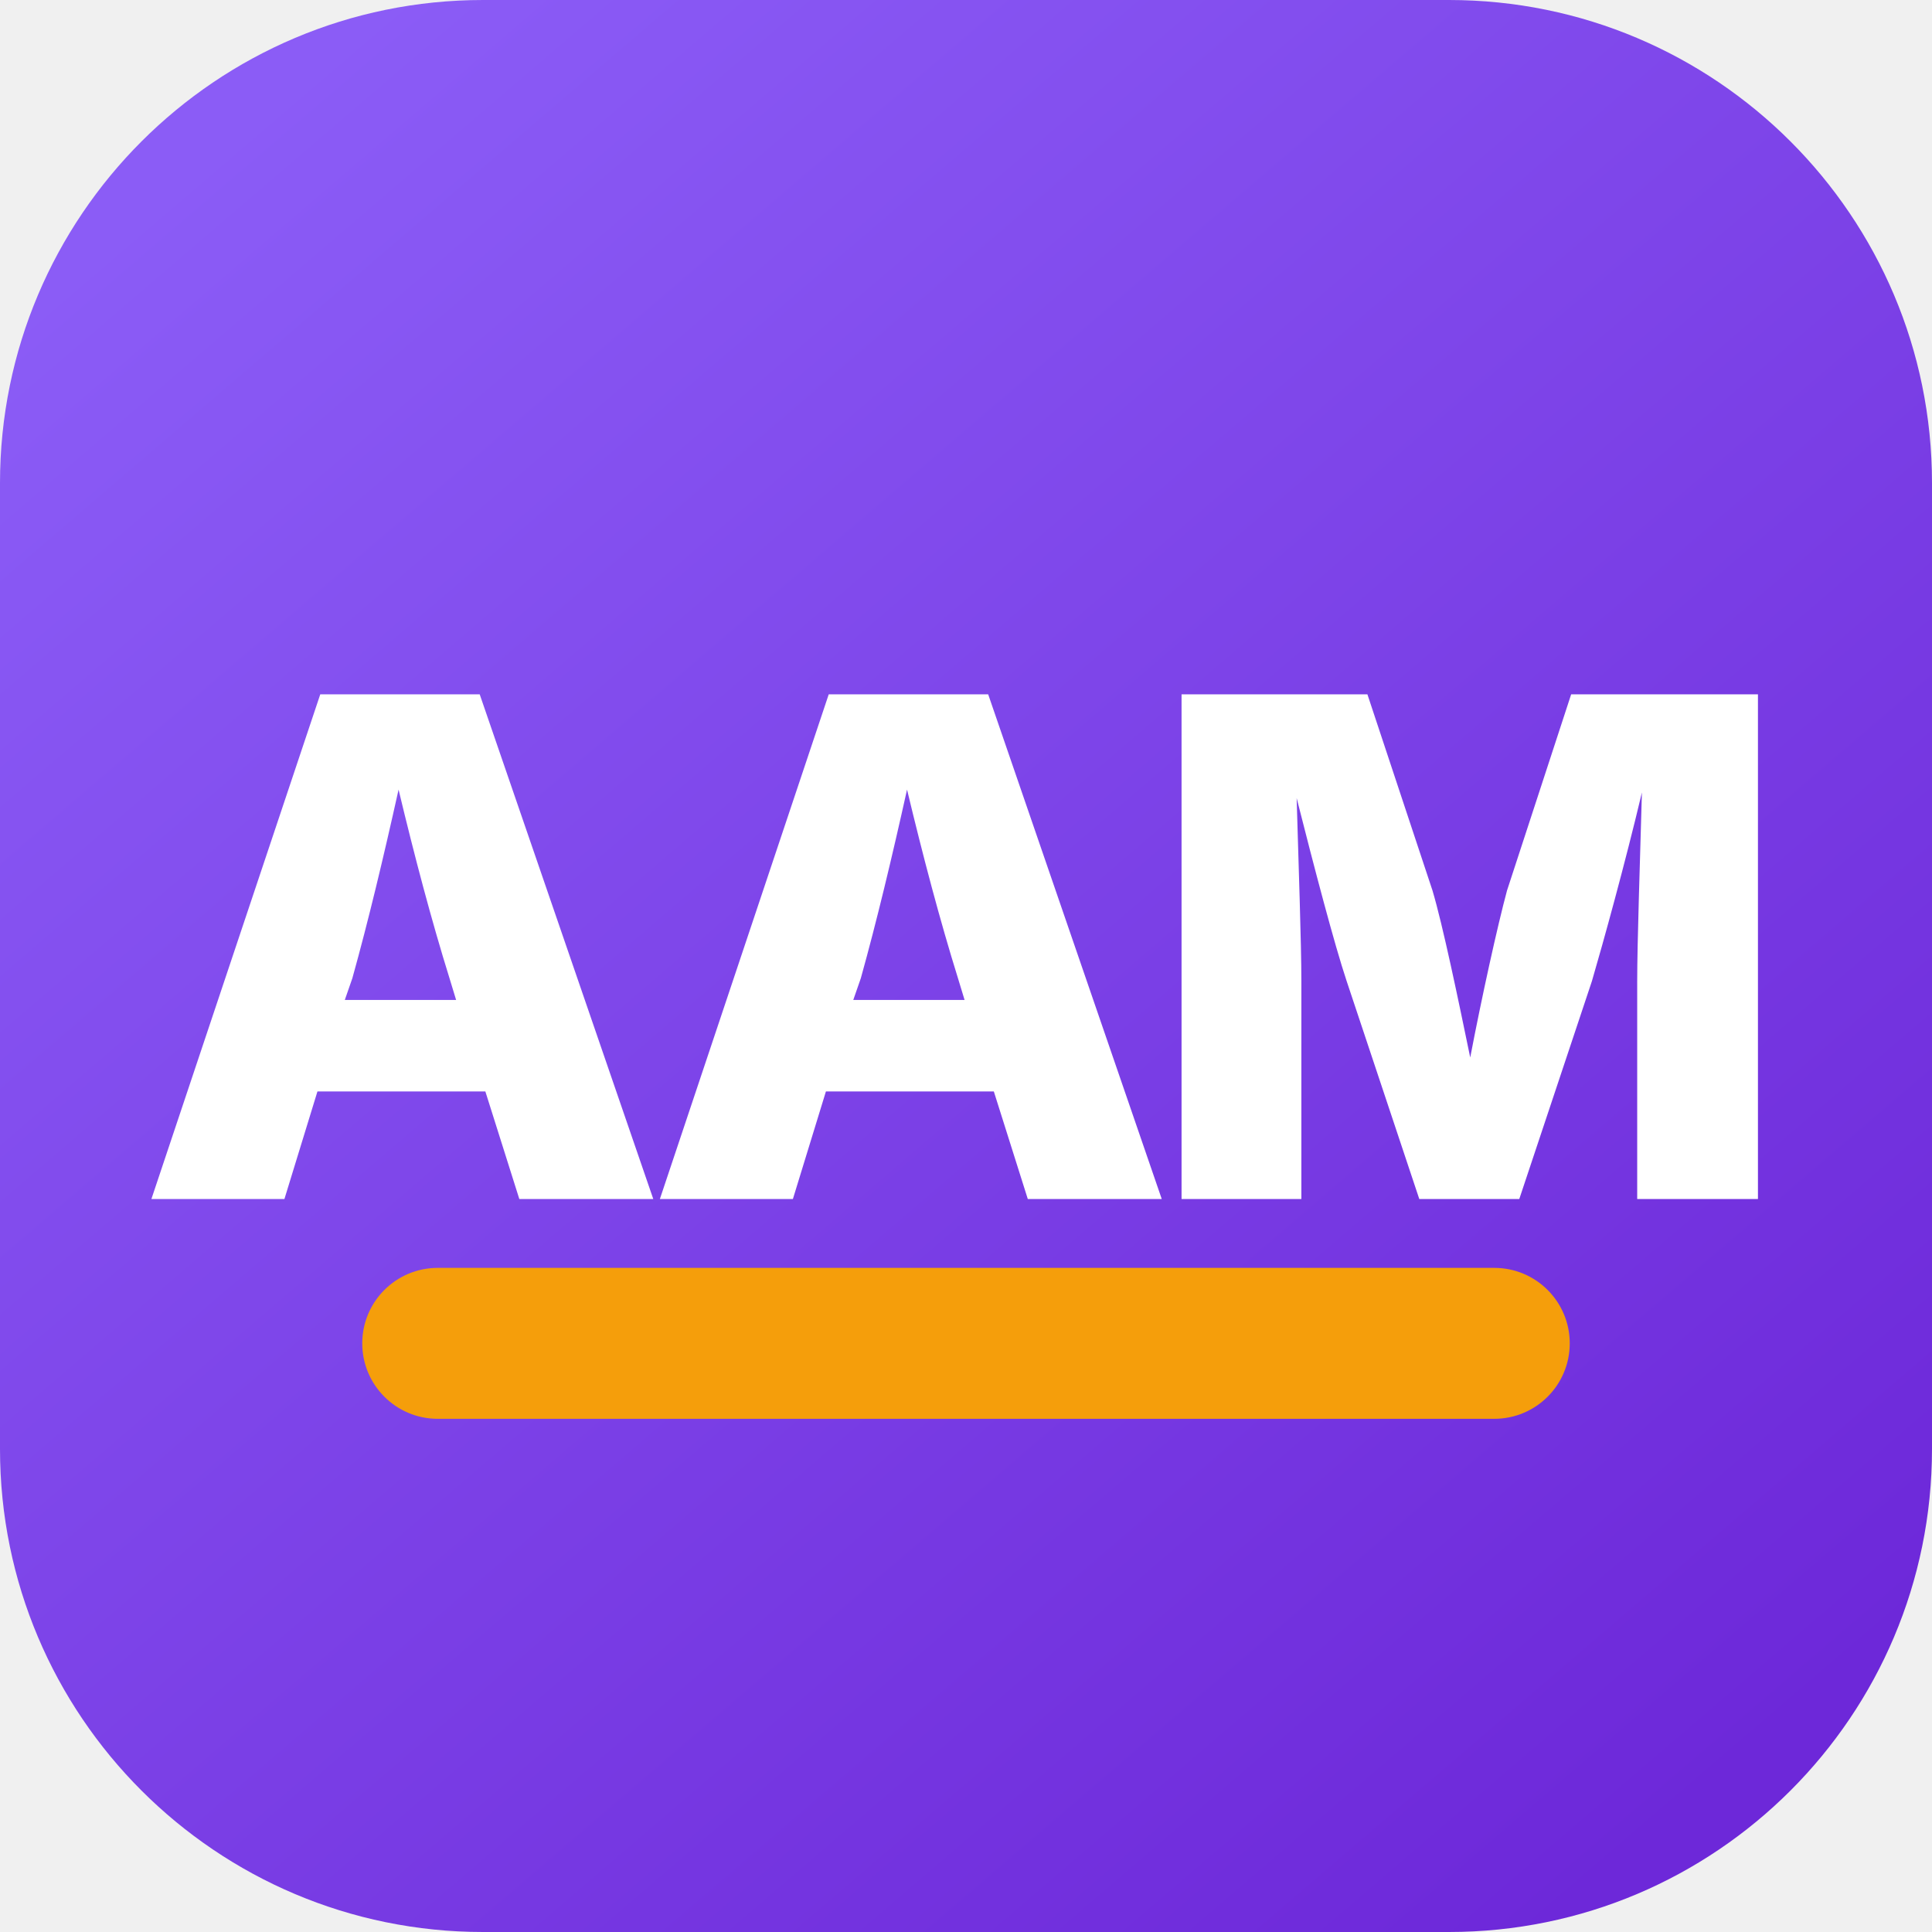
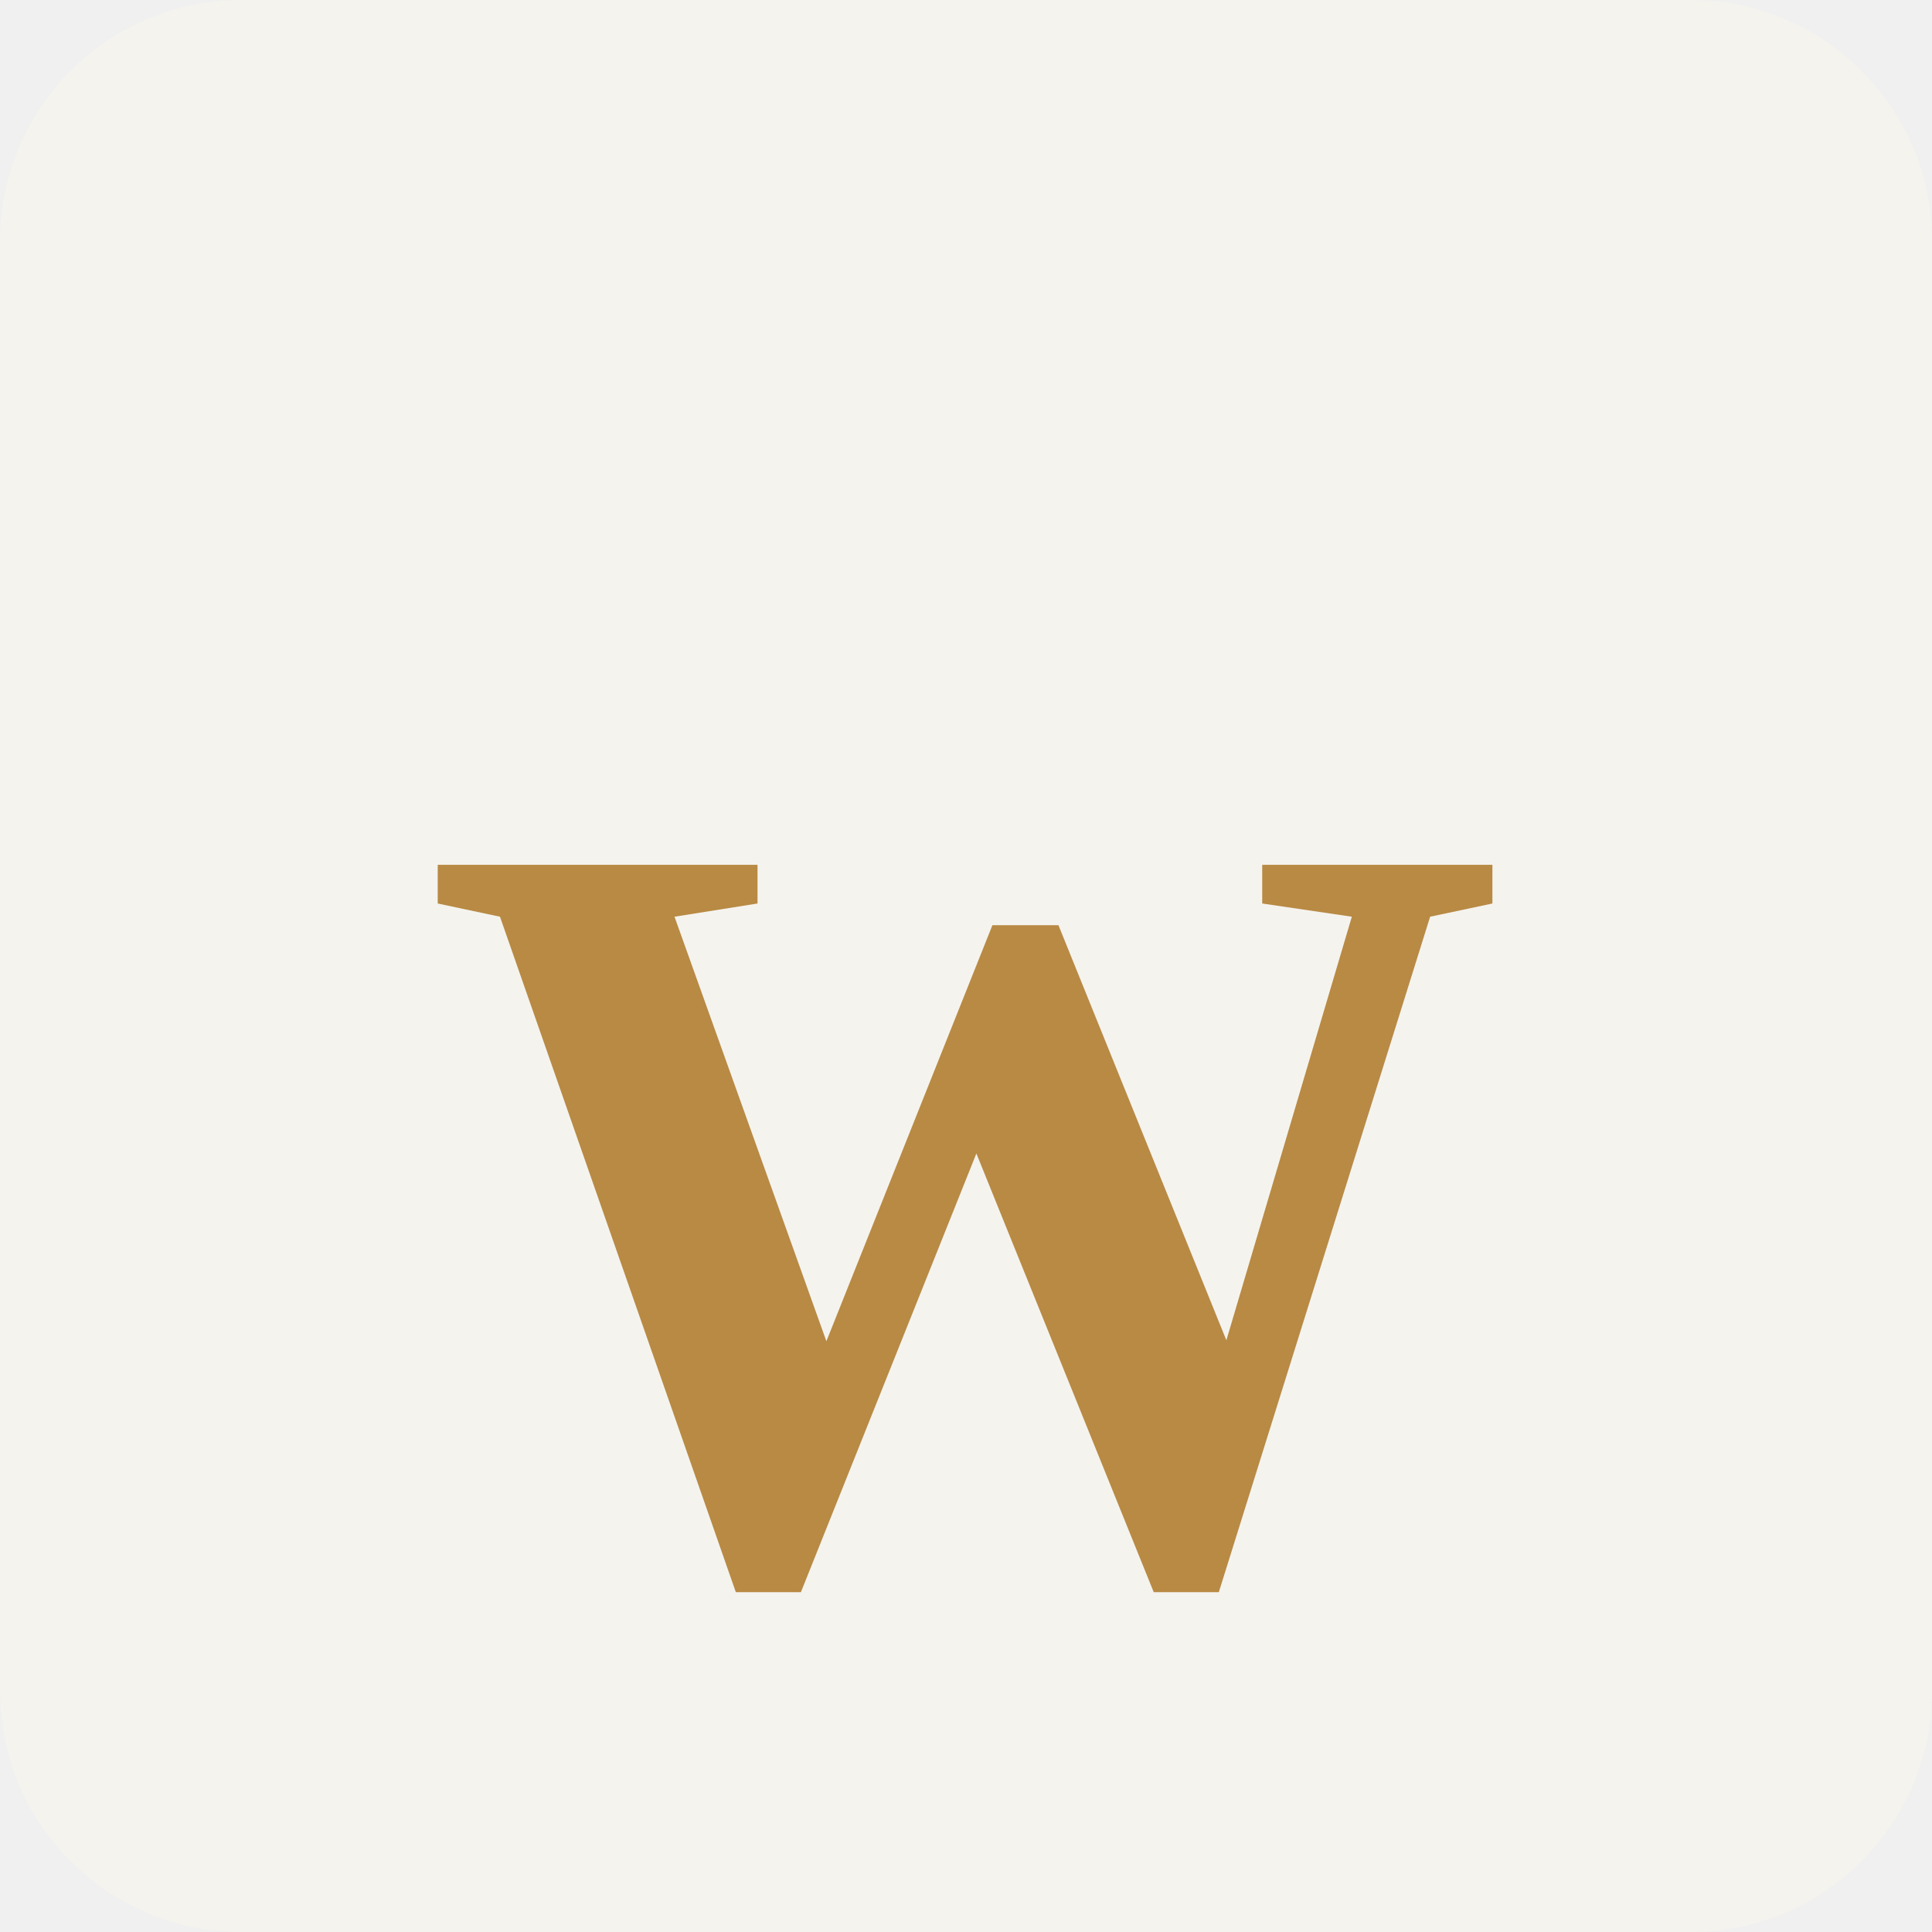
<svg xmlns="http://www.w3.org/2000/svg" width="32" height="32" viewBox="0 0 32 32" fill="none">
-   <defs>
-     <linearGradient id="aam-bg" x1="4" y1="2" x2="28" y2="30" gradientUnits="userSpaceOnUse">
-       <stop stop-color="#8B5CF6" />
-       <stop offset="1" stop-color="#6D28D9" />
-     </linearGradient>
-   </defs>
-   <rect width="32" height="32" rx="8" fill="url(#aam-bg)" />
-   <rect x="6" y="21" width="20" height="2.5" rx="1.25" fill="#F59E0B" />
-   <text x="16" y="15.5" text-anchor="middle" dominant-baseline="middle" fill="#FFFFFF" font-family="system-ui, -apple-system, BlinkMacSystemFont, 'Segoe UI', sans-serif" font-size="11.5" font-weight="800" letter-spacing="-0.6">AAM</text>
+   <rect width="32" height="32" rx="4" fill="#F5F3EE" />
+   <text x="16" y="21" text-anchor="middle" dominant-baseline="middle" fill="#B88A44" font-family="Georgia, 'Times New Roman', serif" font-size="18" font-weight="600">W</text>
</svg>
